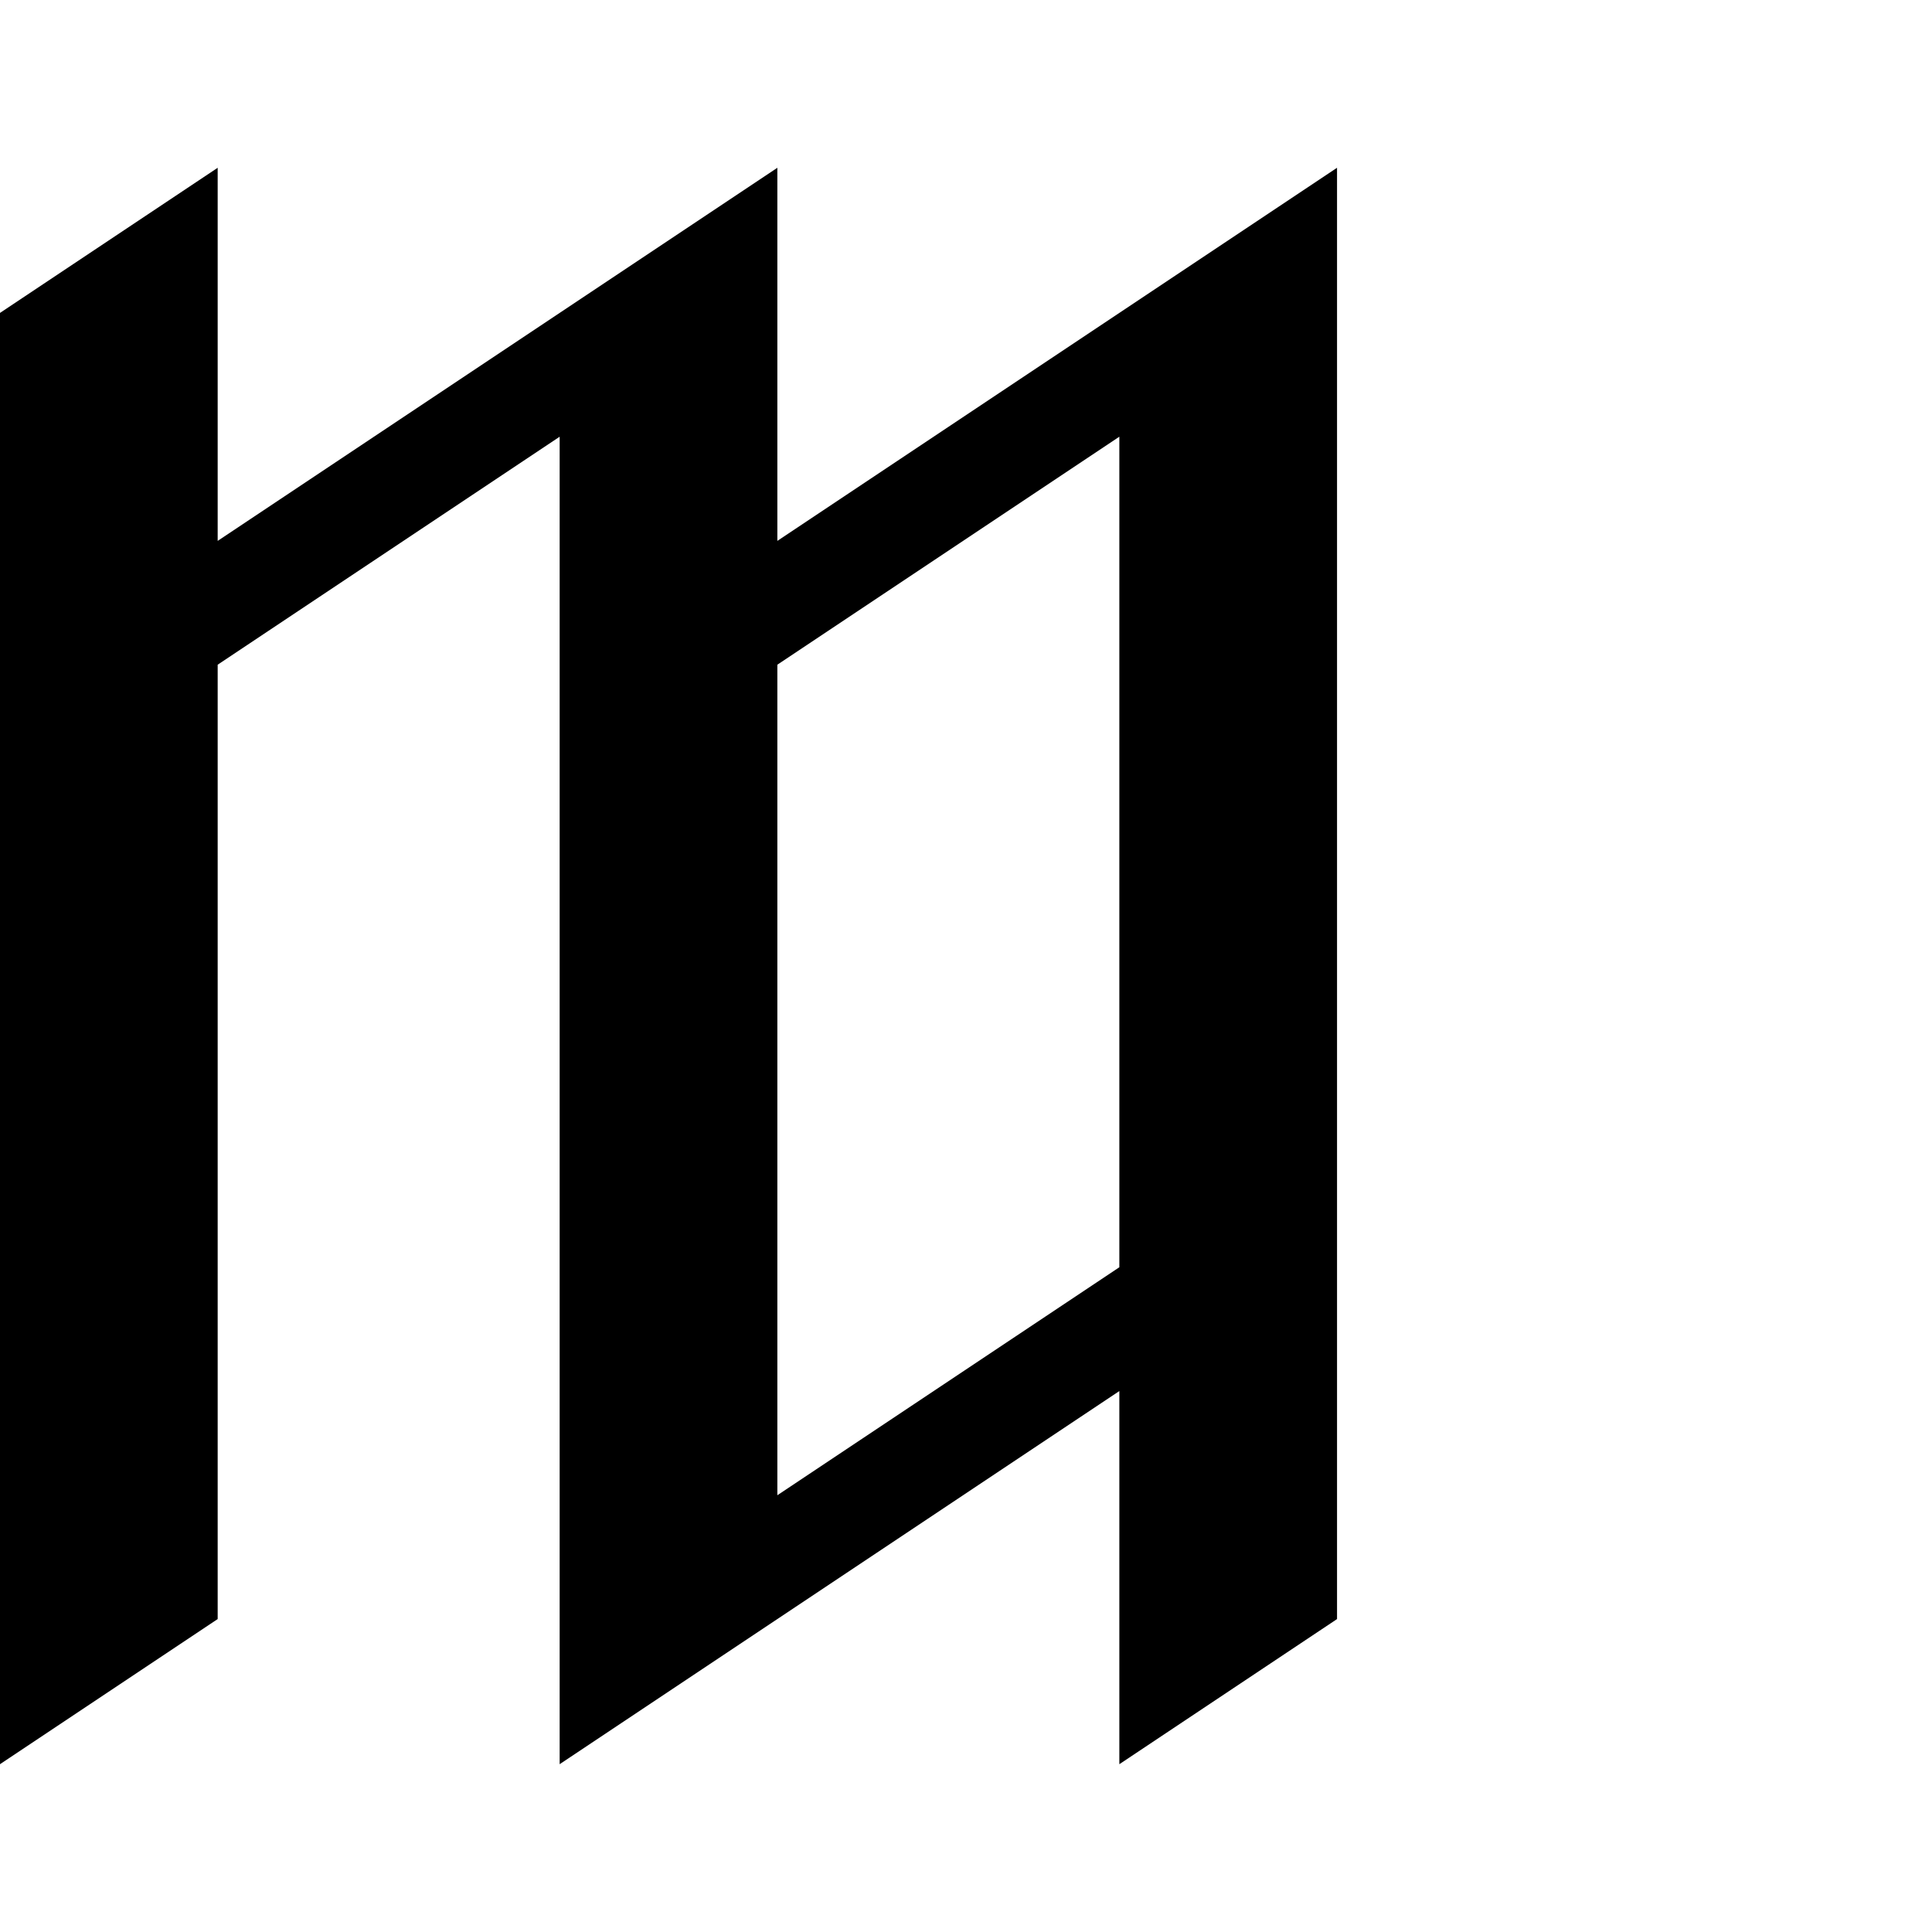
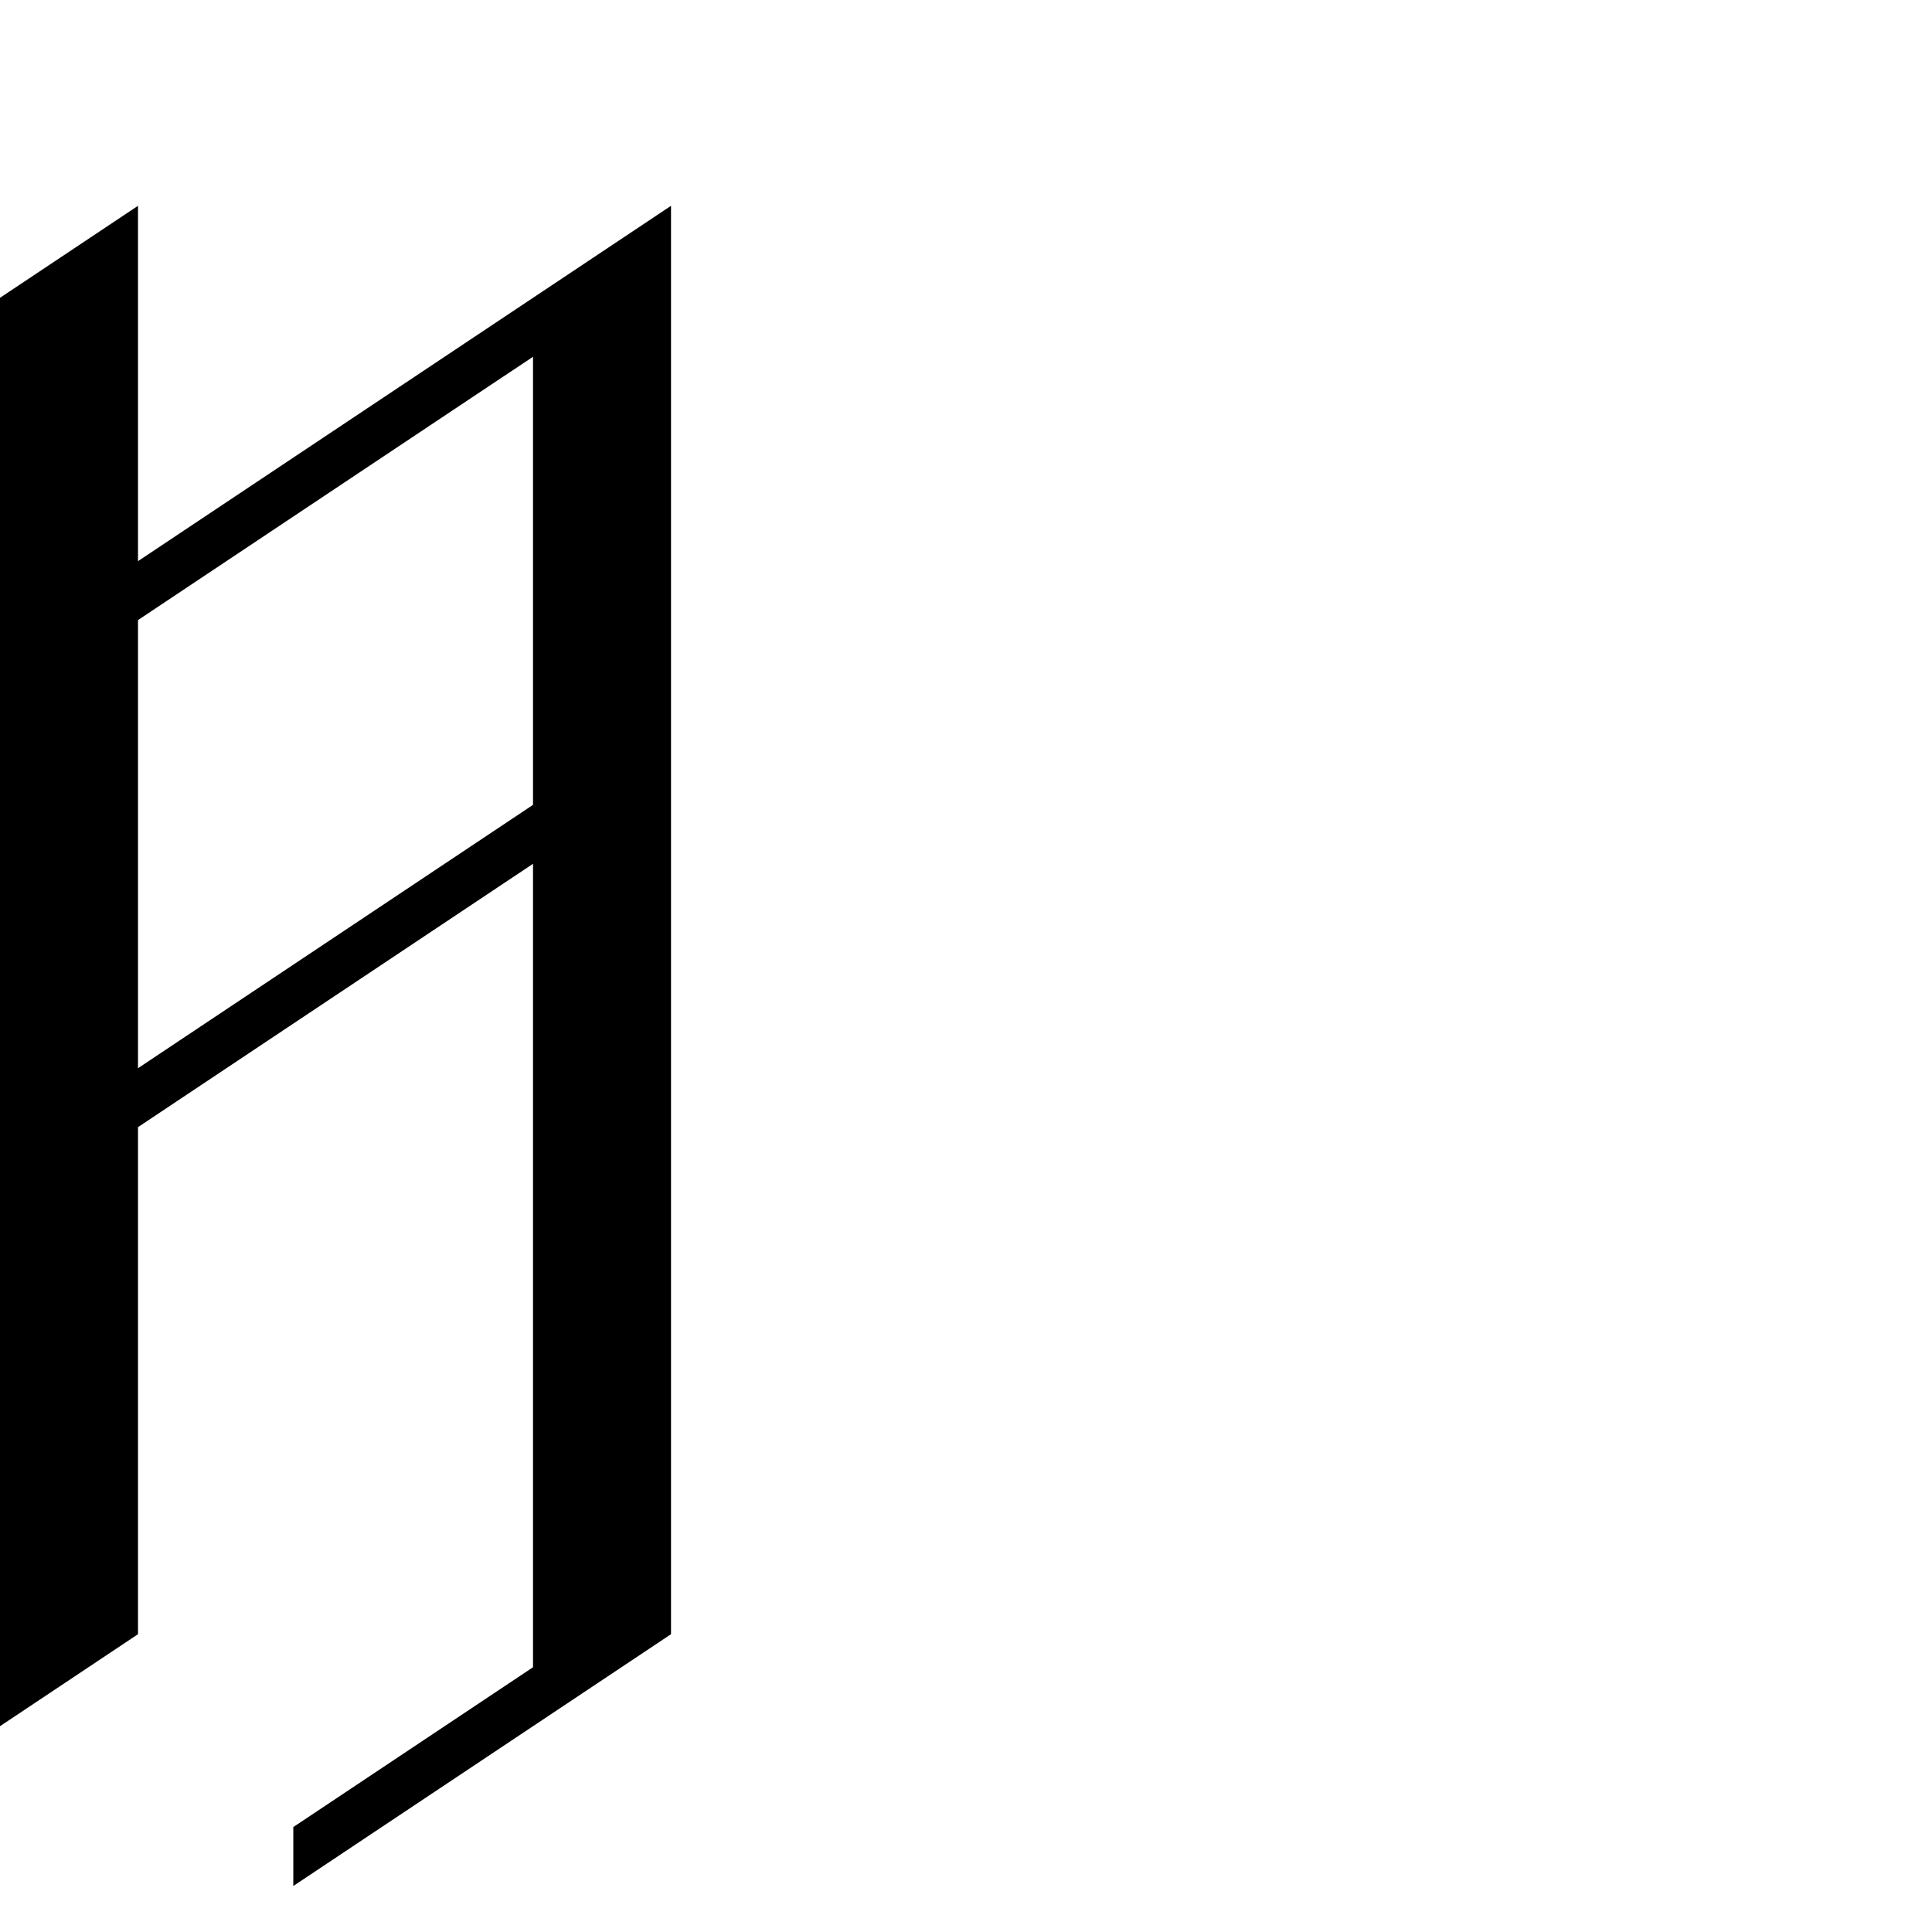
- <svg xmlns="http://www.w3.org/2000/svg" width="1000" height="1000" viewBox="0 0 264.583 264.583" version="1.1" id="svg1">
+ <svg xmlns="http://www.w3.org/2000/svg" width="1024" height="1024" viewBox="0 0 270.933 270.933" version="1.1" id="svg1">
  <defs id="defs1" />
  <g id="layer1">
-     <path id="path6-0-4-1-10" style="fill:#000000;stroke-width:1.315" d="M 29.81,22.978 0,42.854 V 241.603 l 29.81,-19.876 V 91.031 L 76.644,59.808 V 241.603 l 76.647,-51.101 v 51.101 l 29.813,-19.876 V 22.978 L 106.457,74.074 V 22.978 L 29.81,74.074 Z m 123.481,36.828 V 173.547 l -46.834,31.223 V 91.031 Z" />
+     <path id="f" style="fill:#000000;fill-opacity:1;stroke-width:1.282" d="M 19.352,28.862 0,41.763 V 242.071 l 19.352,-12.902 v -71.104 l 55.395,-36.93 v 112.669 l -33.617,22.411 v 8.267 l 52.97,-35.313 V 28.862 L 19.352,78.693 Z m 55.395,21.169 V 112.868 L 19.352,149.798 V 86.96 Z" />
  </g>
</svg>
